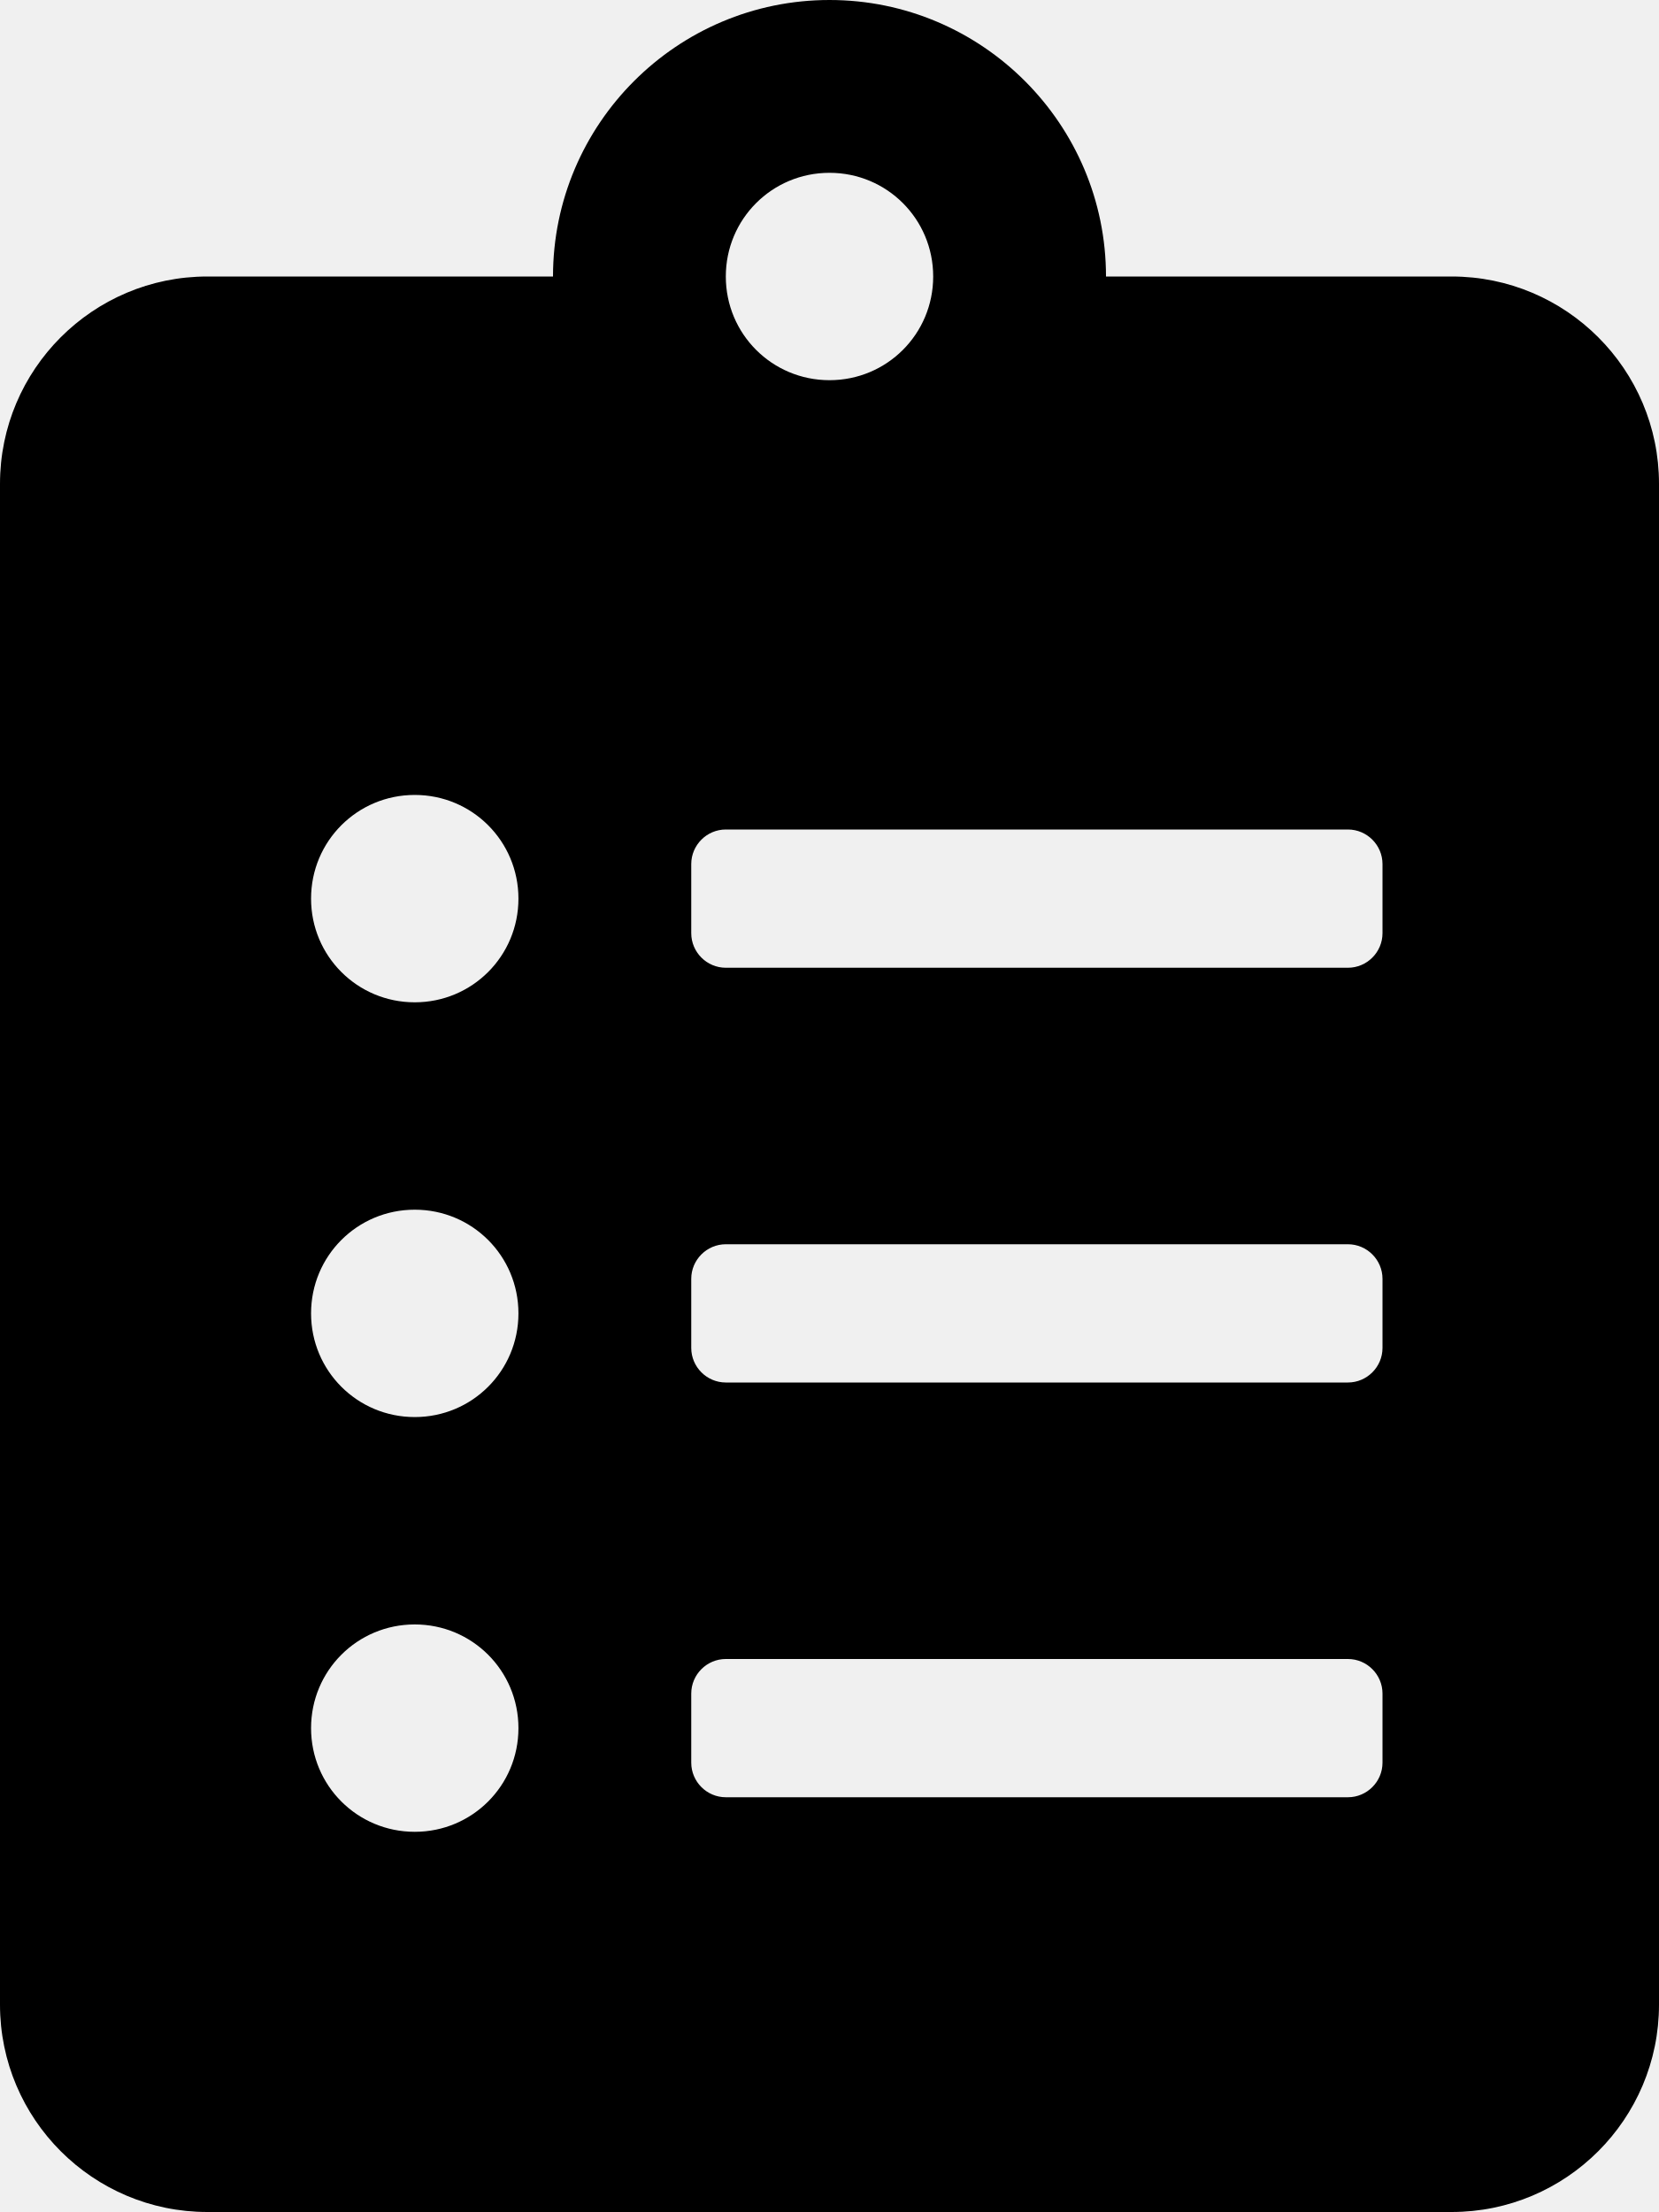
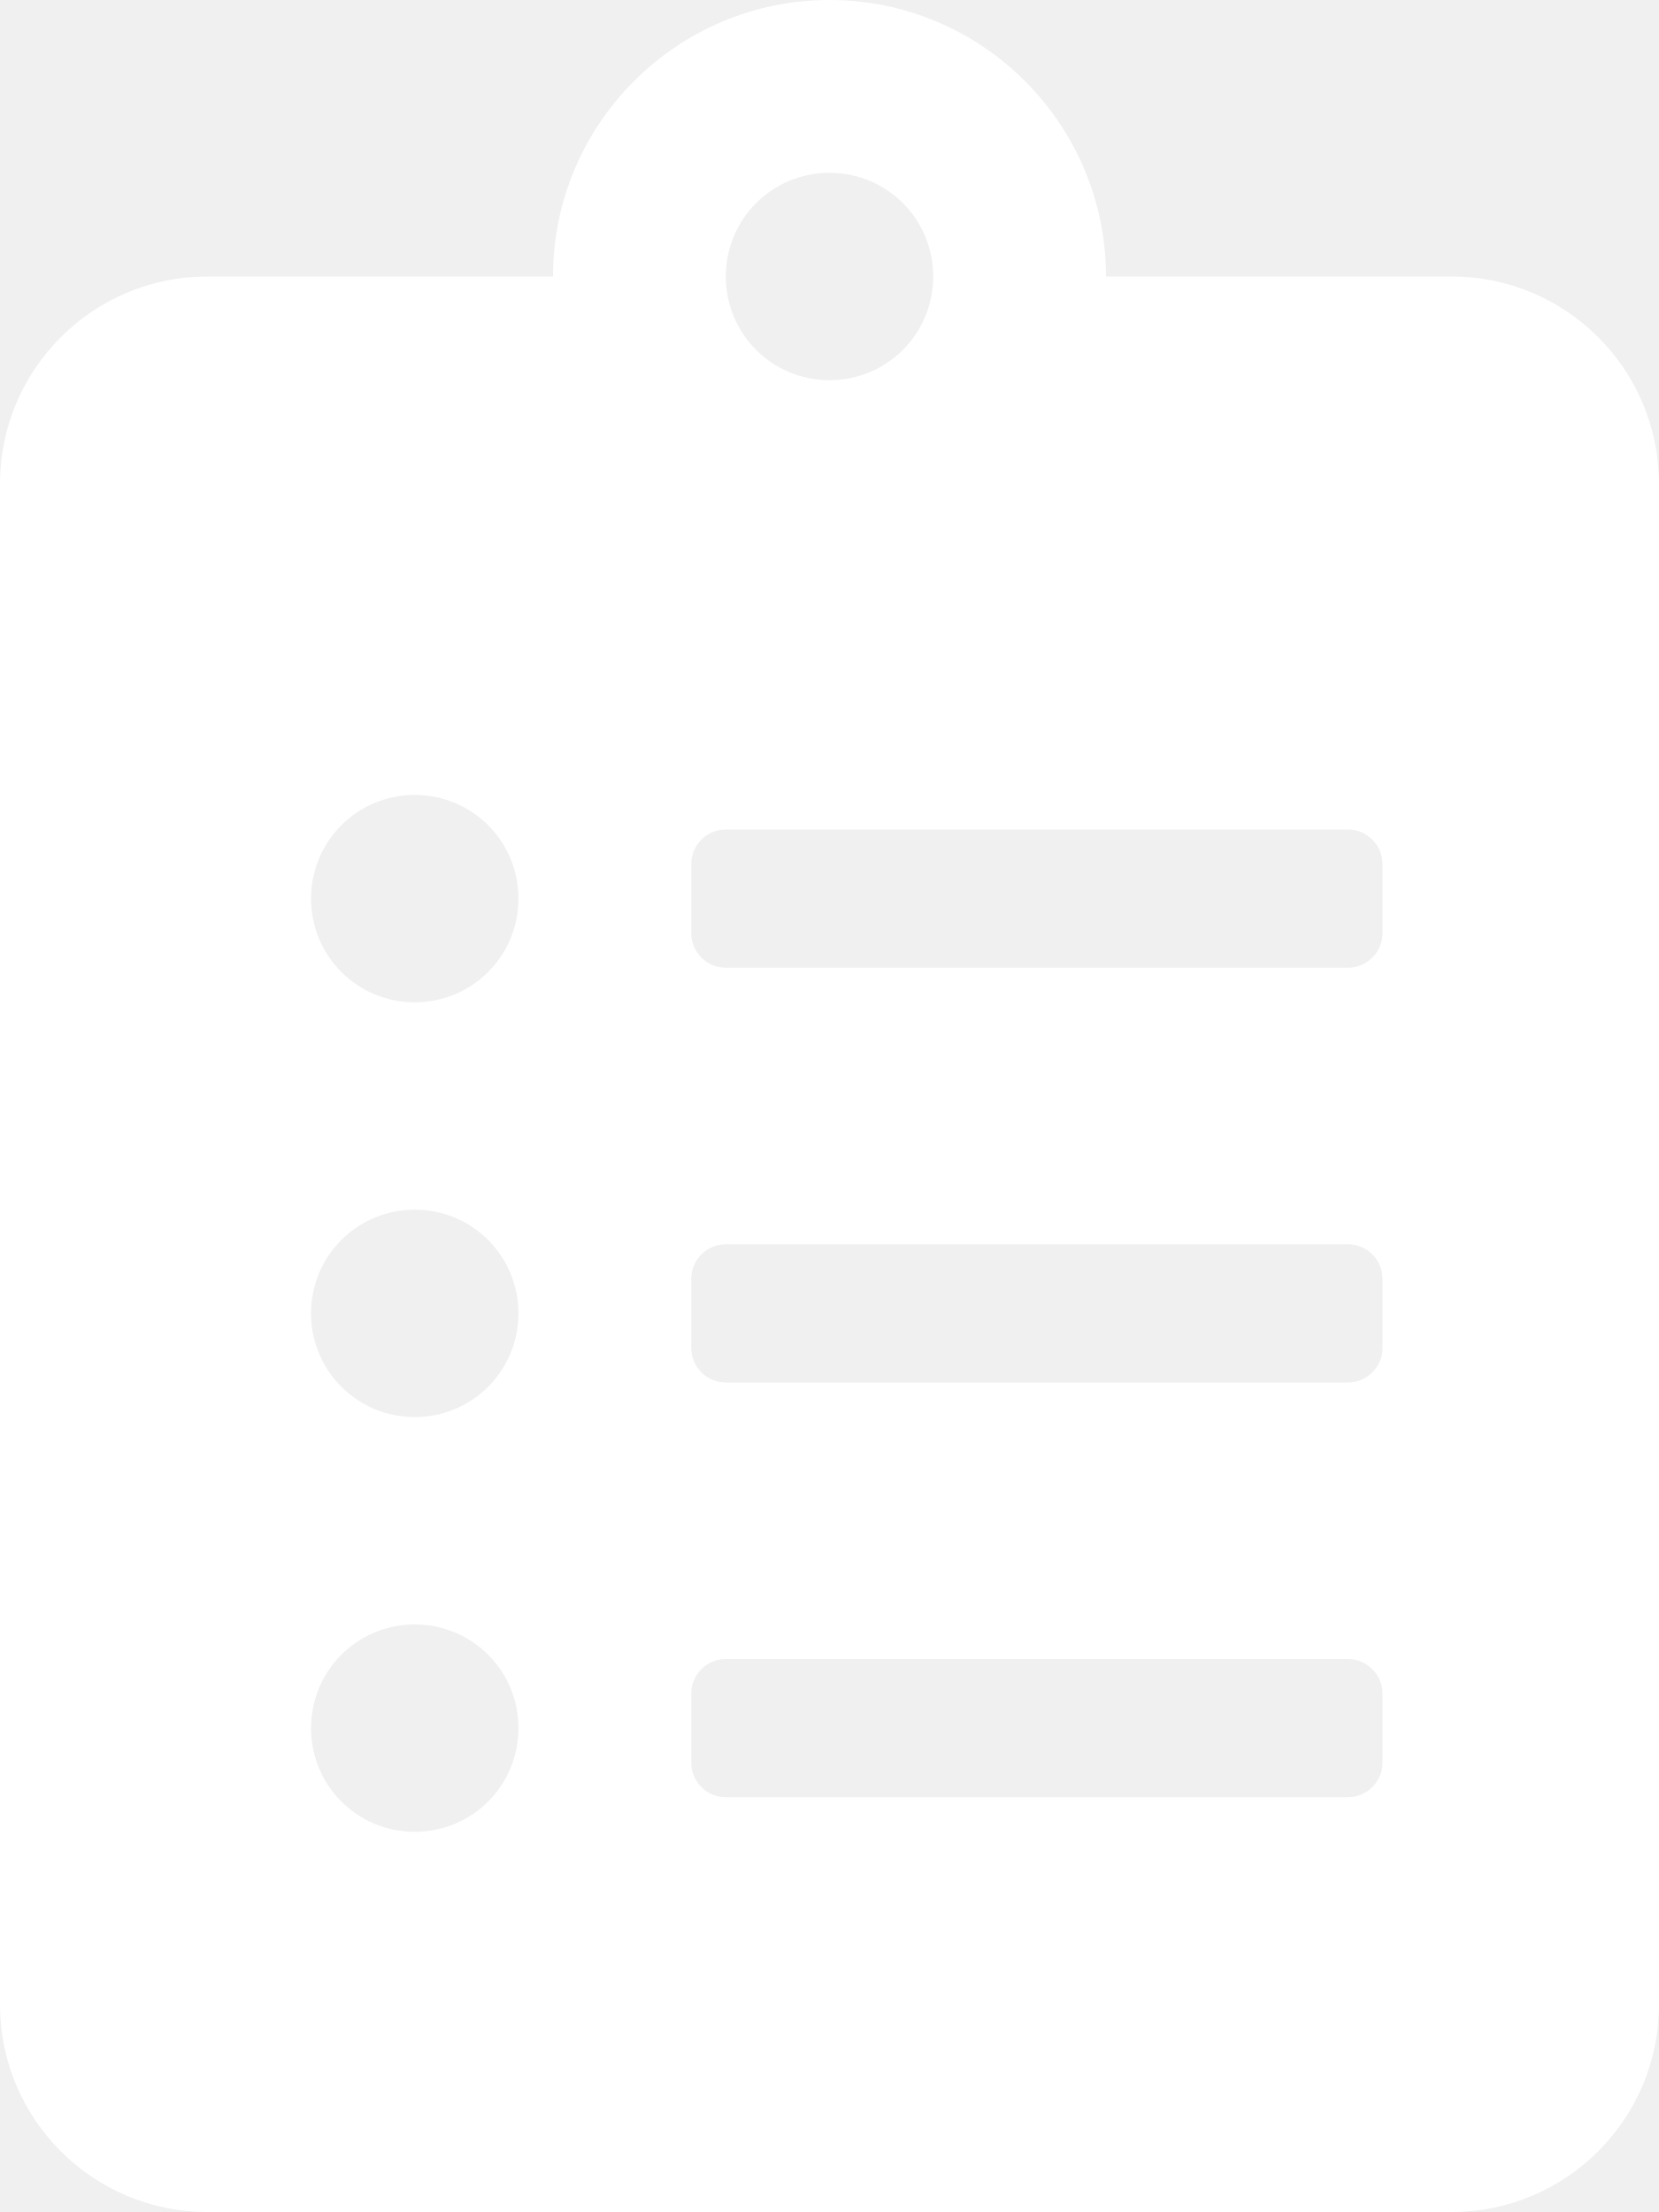
<svg xmlns="http://www.w3.org/2000/svg" viewBox="0 0 384 512">
-   <path d="M336 64h-80c0-35.3-28.7-64-64-64s-64 28.7-64 64H48C21.5 64 0 85.5 0 112v352c0 26.5 21.5 48 48 48h288c26.5 0 48-21.5 48-48V112c0-26.5-21.5-48-48-48zM96 424c-13.3 0-24-10.7-24-24s10.7-24 24-24 24 10.7 24 24-10.7 24-24 24zm0-96c-13.3 0-24-10.7-24-24s10.7-24 24-24 24 10.7 24 24-10.7 24-24 24zm0-96c-13.3 0-24-10.7-24-24s10.7-24 24-24 24 10.7 24 24-10.7 24-24 24zm96-192c13.3 0 24 10.7 24 24s-10.7 24-24 24-24-10.7-24-24 10.7-24 24-24zm128 368c0 4.4-3.6 8-8 8H168c-4.4 0-8-3.6-8-8v-16c0-4.4 3.6-8 8-8h144c4.4 0 8 3.6 8 8v16zm0-96c0 4.4-3.6 8-8 8H168c-4.4 0-8-3.6-8-8v-16c0-4.4 3.6-8 8-8h144c4.4 0 8 3.6 8 8v16zm0-96c0 4.4-3.6 8-8 8H168c-4.4 0-8-3.6-8-8v-16c0-4.4 3.6-8 8-8h144c4.4 0 8 3.6 8 8v16z" />
+   <path class="clipboard-list" fill="#fff" d="M336 64h-80c0-35.3-28.7-64-64-64s-64 28.7-64 64H48C21.5 64 0 85.5 0 112v352c0 26.5 21.5 48 48 48h288c26.5 0 48-21.5 48-48V112c0-26.5-21.5-48-48-48zM96 424c-13.3 0-24-10.7-24-24s10.7-24 24-24 24 10.7 24 24-10.7 24-24 24zm0-96c-13.3 0-24-10.7-24-24s10.7-24 24-24 24 10.7 24 24-10.7 24-24 24zm0-96c-13.3 0-24-10.7-24-24s10.7-24 24-24 24 10.7 24 24-10.7 24-24 24zm96-192c13.3 0 24 10.7 24 24s-10.7 24-24 24-24-10.7-24-24 10.7-24 24-24zm128 368c0 4.4-3.6 8-8 8H168c-4.4 0-8-3.6-8-8v-16c0-4.4 3.6-8 8-8h144c4.4 0 8 3.6 8 8v16zm0-96c0 4.4-3.6 8-8 8H168c-4.4 0-8-3.6-8-8v-16c0-4.4 3.6-8 8-8h144c4.4 0 8 3.6 8 8v16zm0-96c0 4.4-3.6 8-8 8H168c-4.4 0-8-3.6-8-8v-16c0-4.4 3.6-8 8-8h144c4.4 0 8 3.6 8 8v16z" />
</svg>
